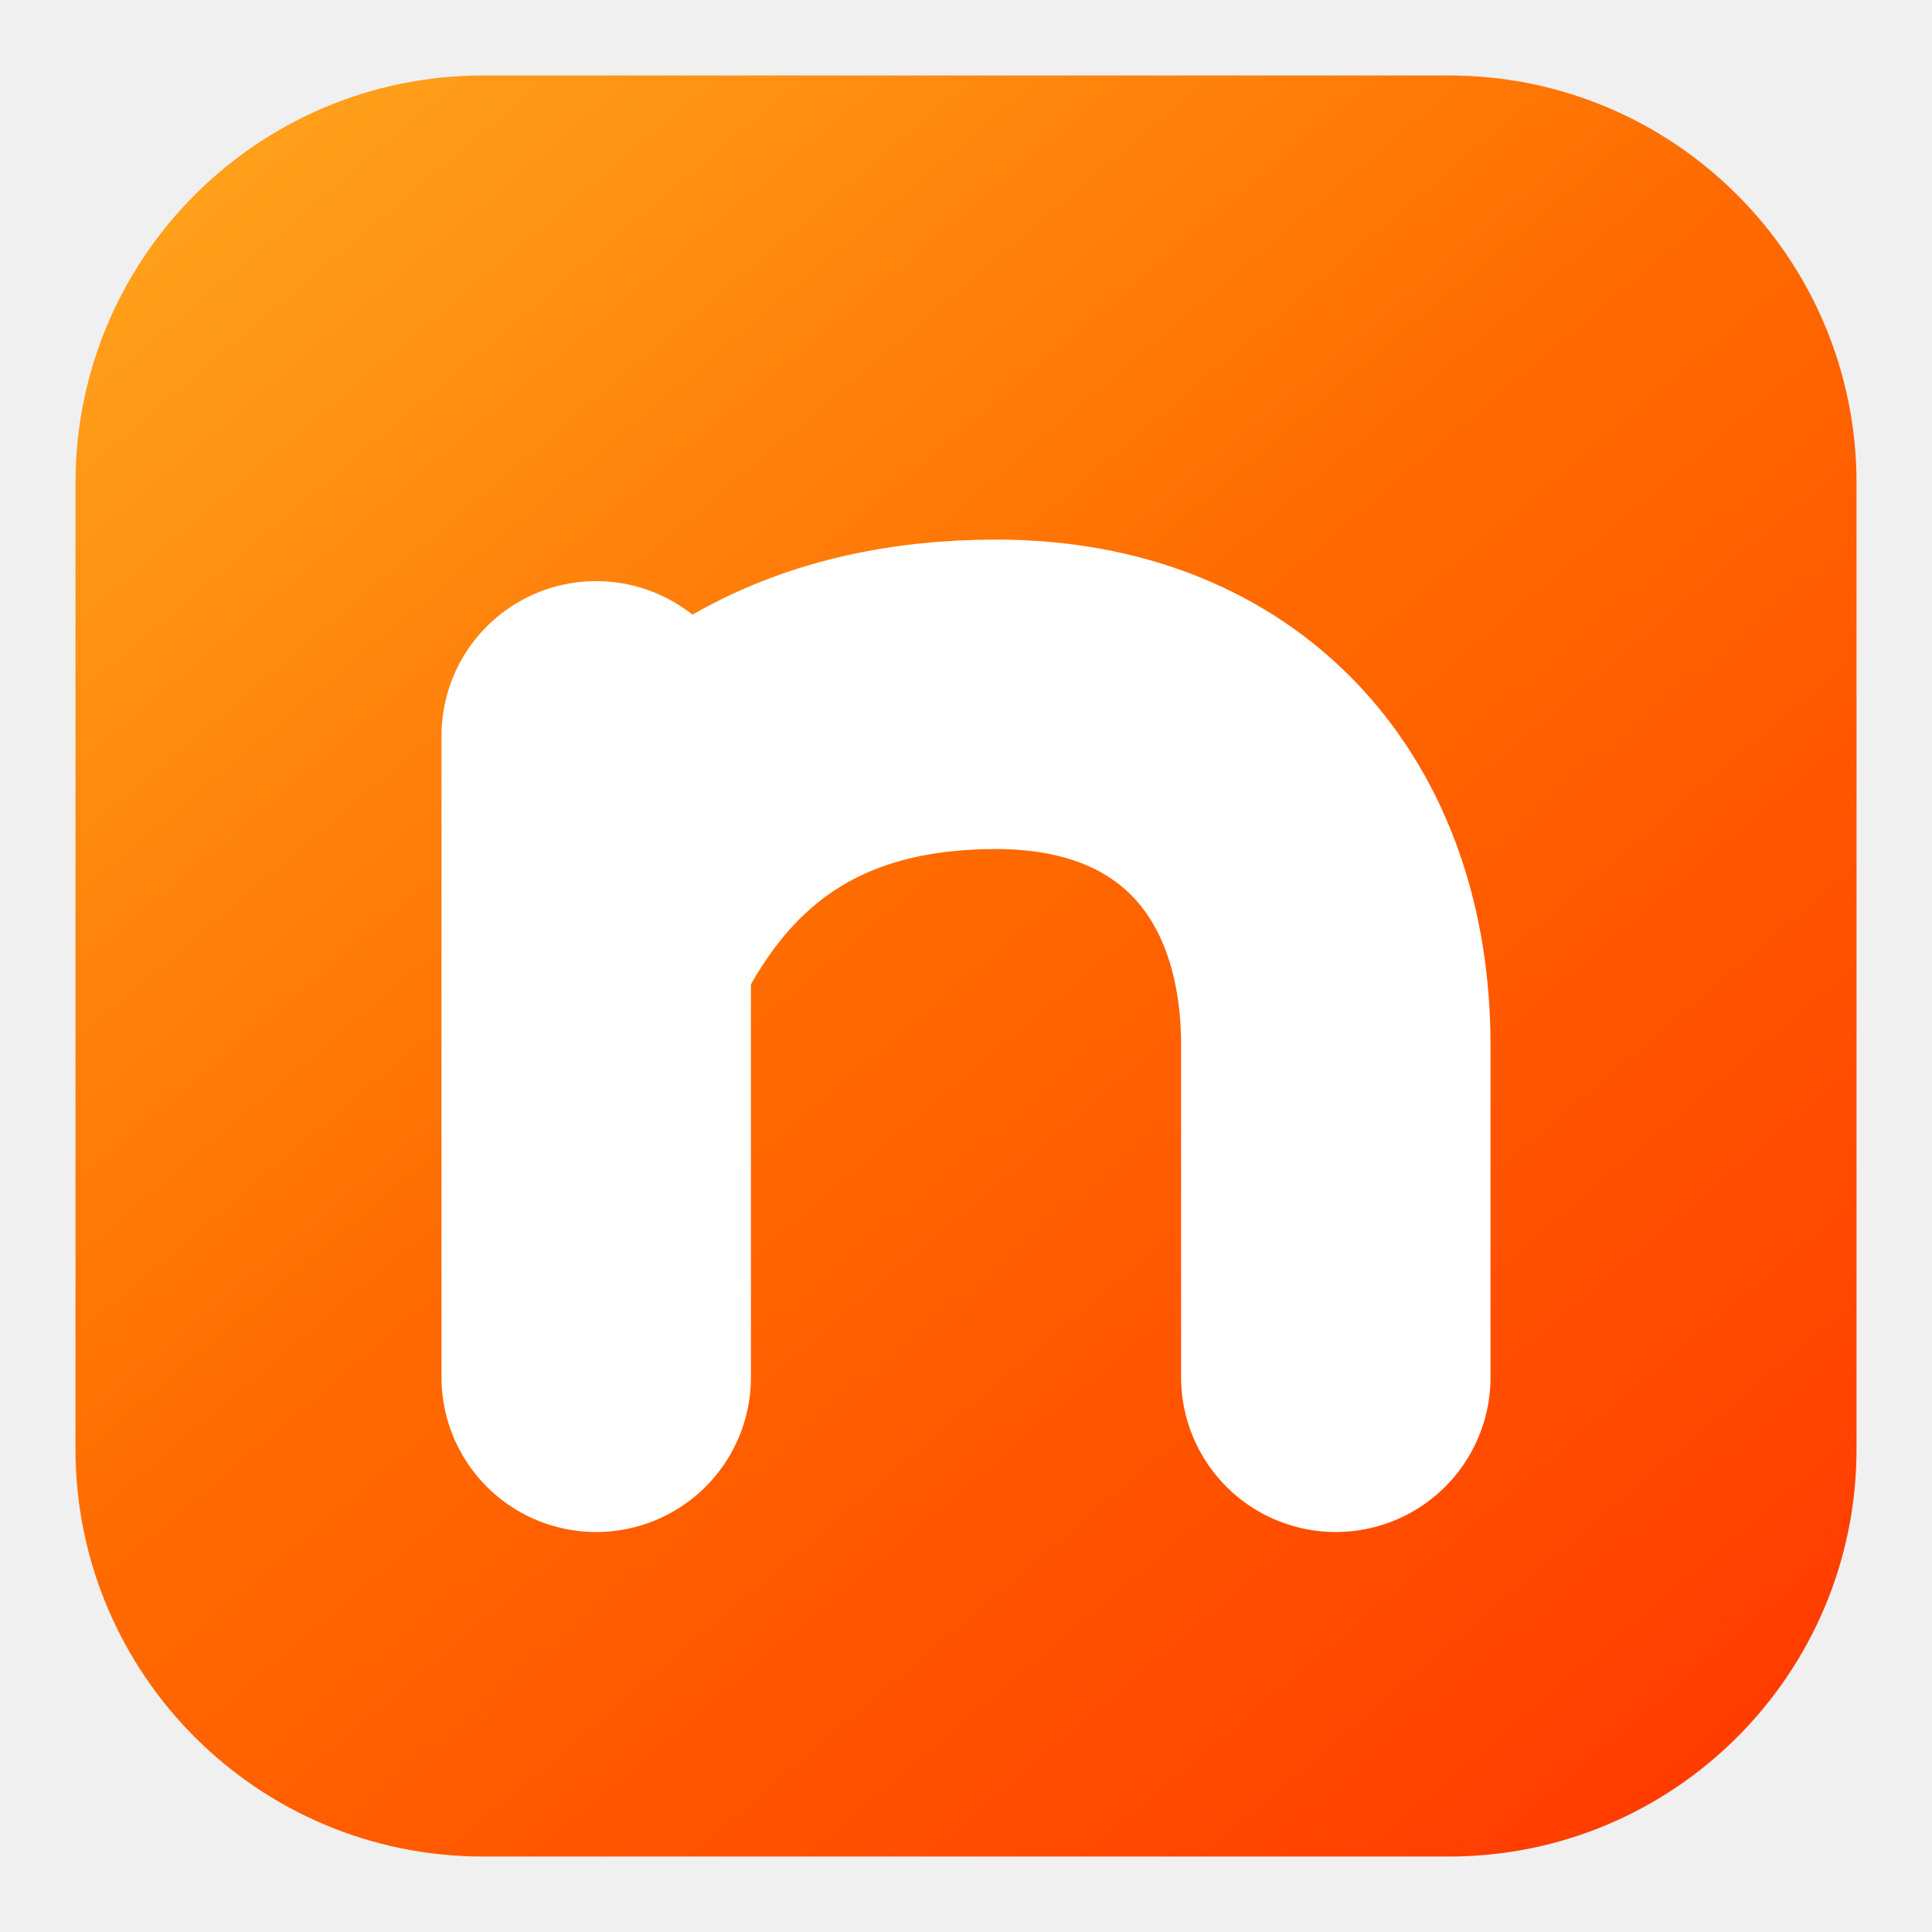
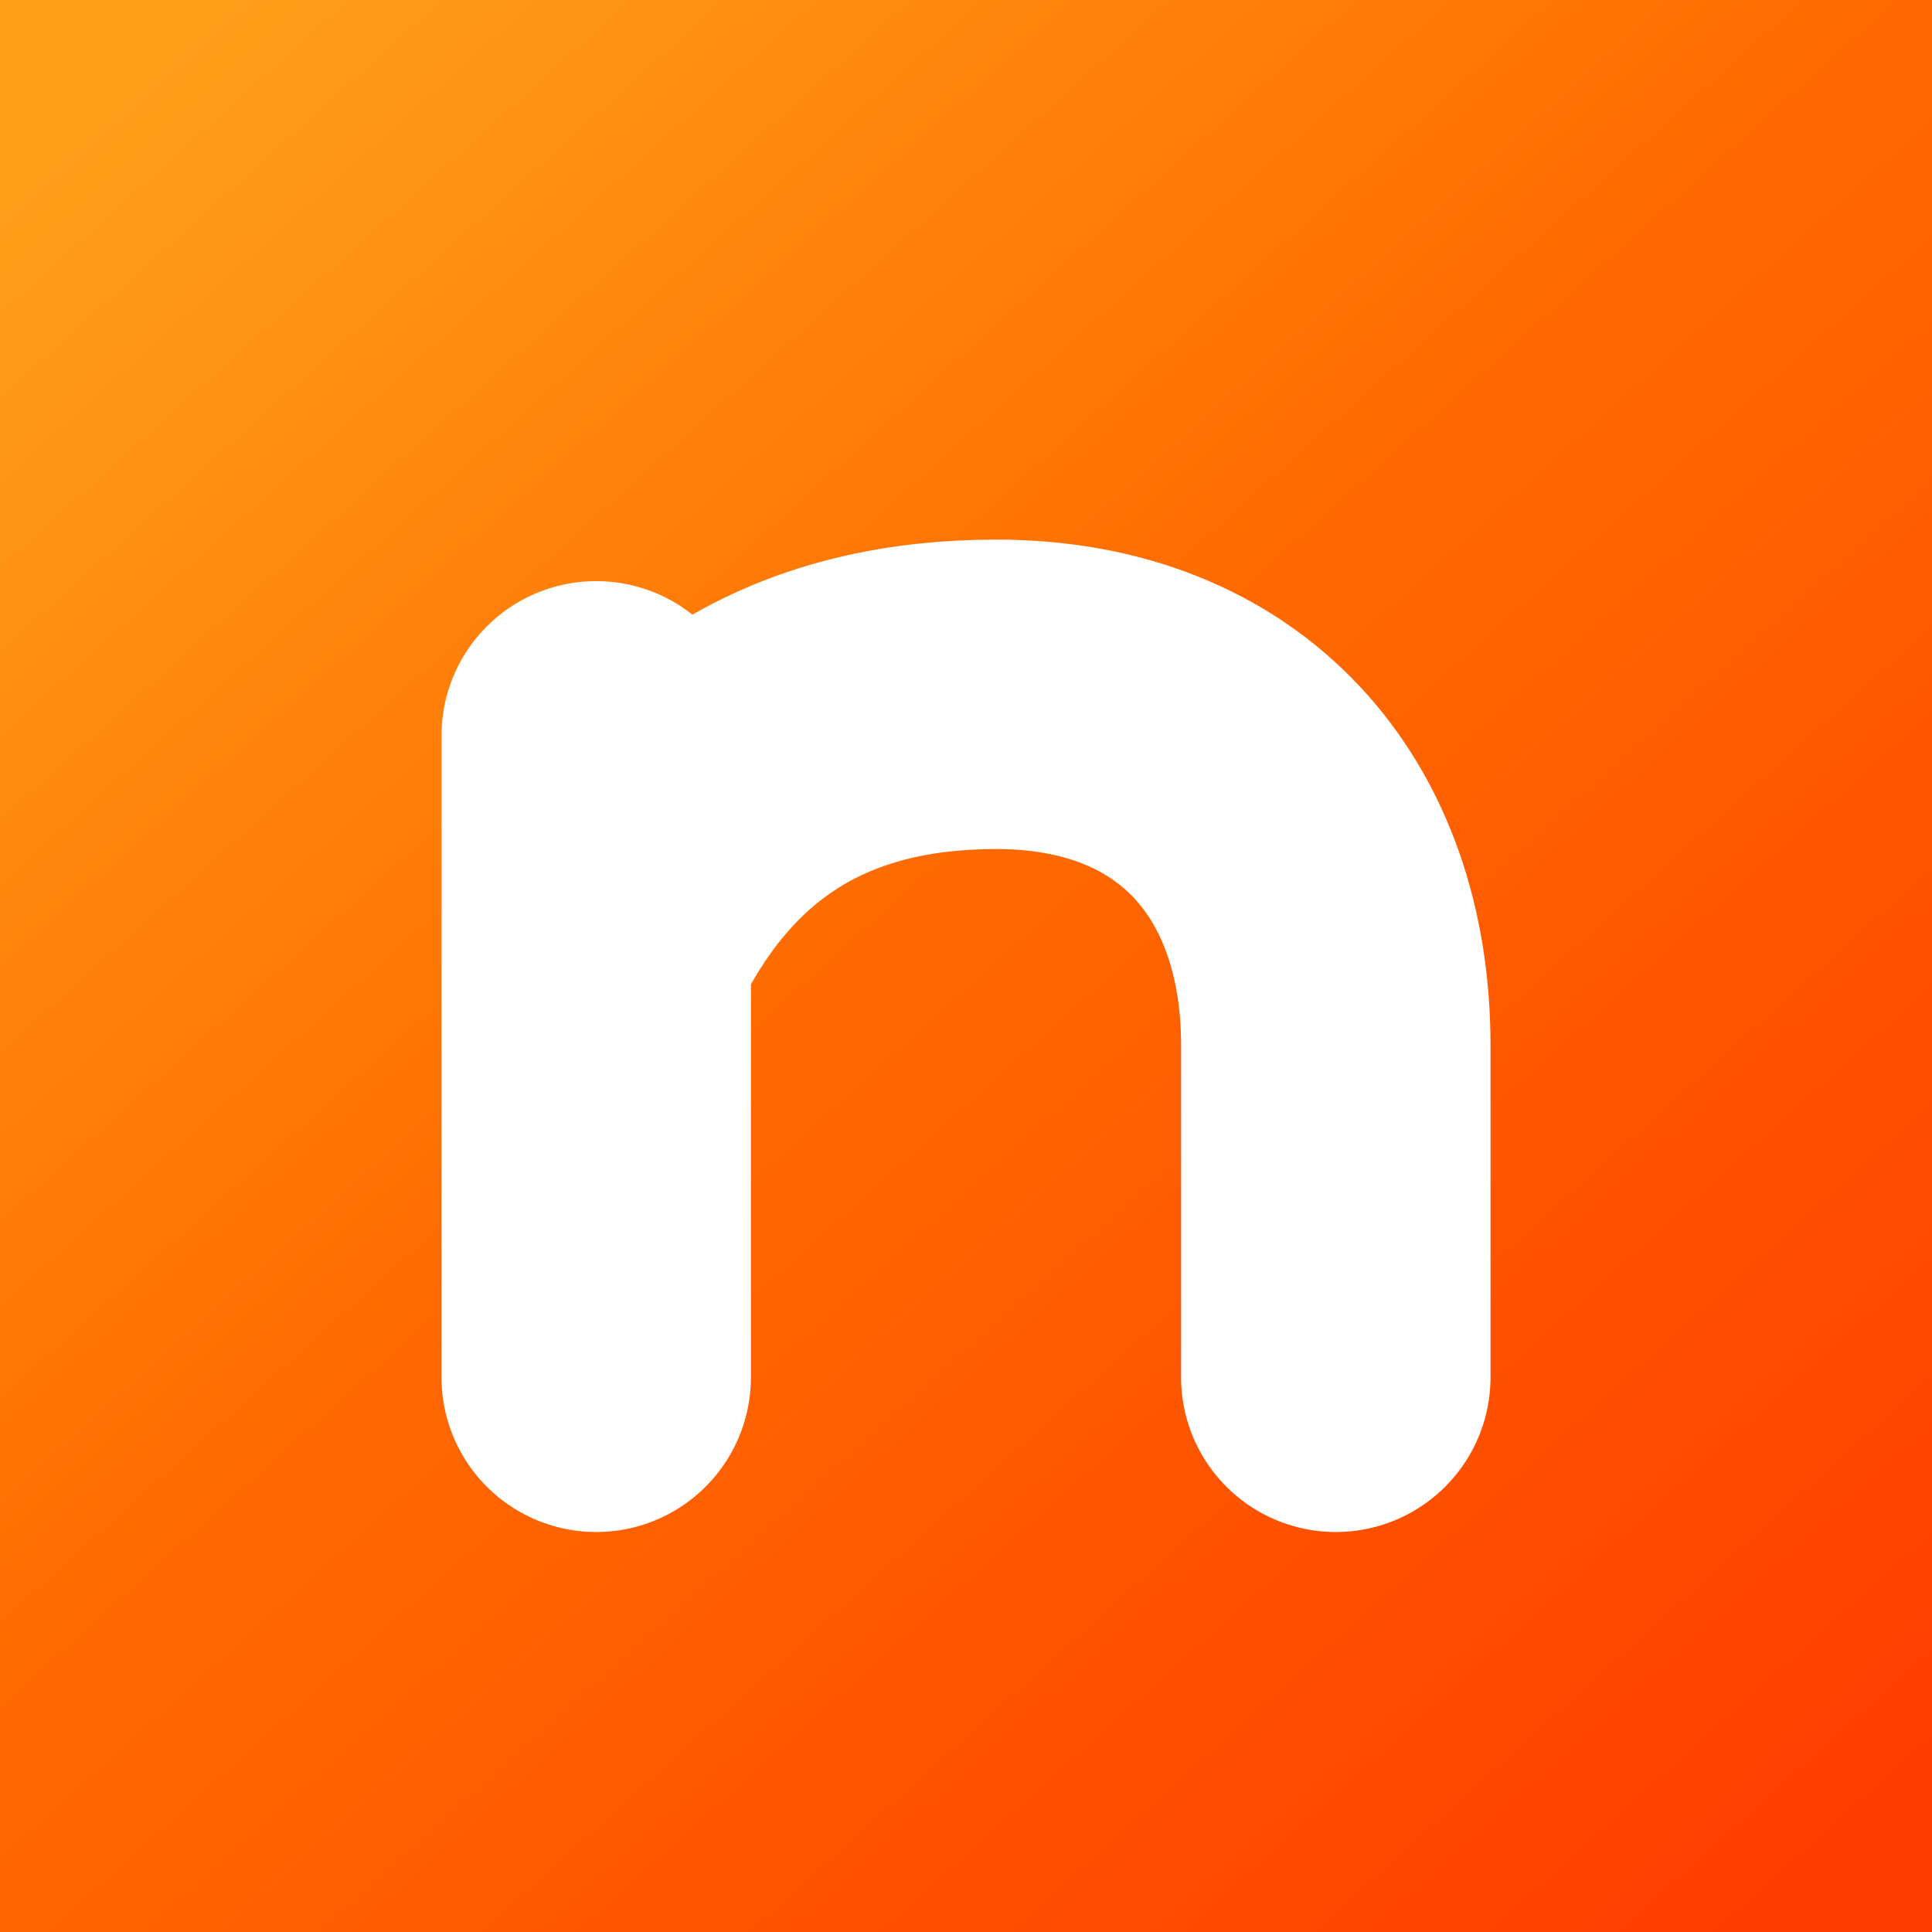
<svg xmlns="http://www.w3.org/2000/svg" viewBox="0 0 512 512" role="img" aria-label="Nethor">
  <defs>
-     <linearGradient id="bg" x1="72" y1="40" x2="440" y2="474" gradientUnits="userSpaceOnUse">
+     <linearGradient id="bg" x1="40" y1="20" x2="472" y2="500" gradientUnits="userSpaceOnUse">
      <stop offset="0" stop-color="#ff9f1a" />
      <stop offset=".46" stop-color="#ff6a00" />
      <stop offset="1" stop-color="#ff3d00" />
    </linearGradient>
  </defs>
-   <rect x="20" y="20" width="472" height="472" rx="108" fill="url(#bg)" />
+   <rect width="512" height="512" fill="url(#bg)" />
  <path d="M158 365V195M158 251C181 202 219 184 264 184C321 184 354 222 354 277V365" fill="none" stroke="#fff" stroke-width="82" stroke-linecap="round" stroke-linejoin="round" />
</svg>
